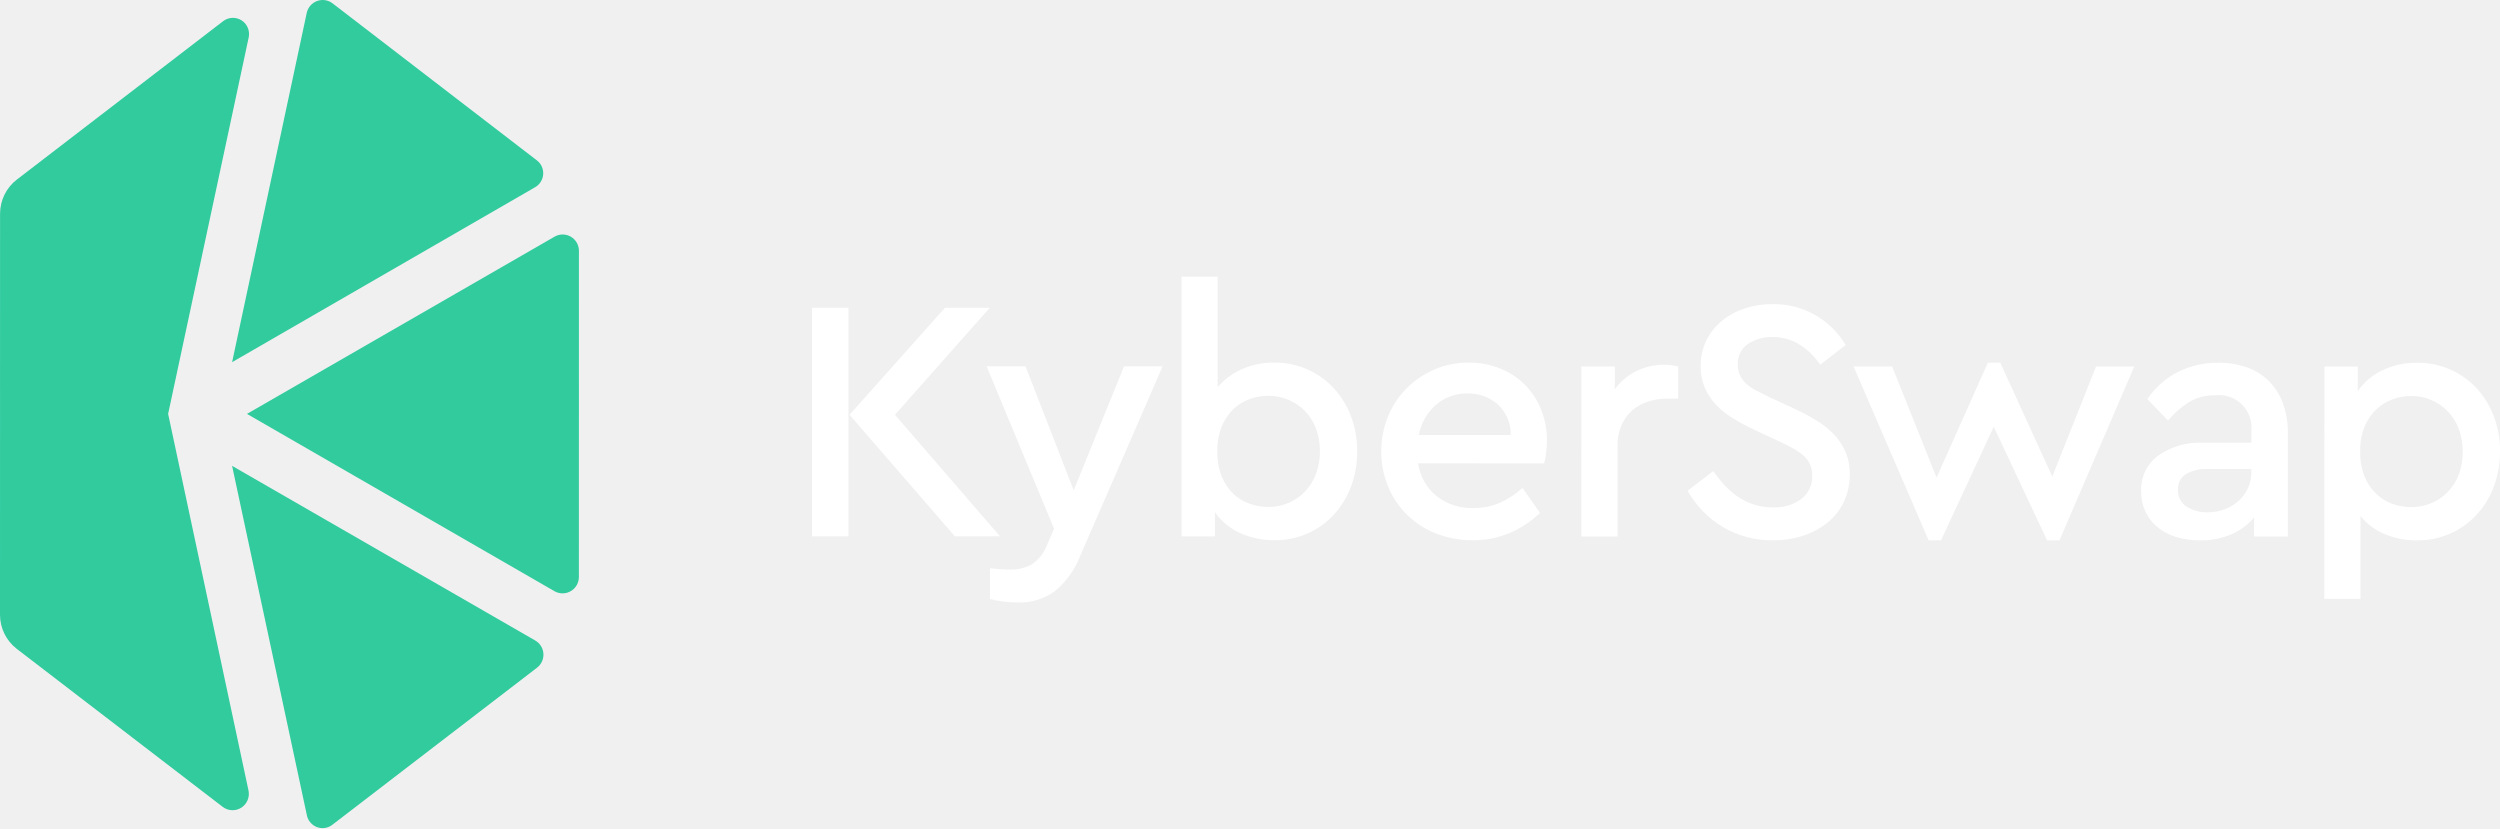
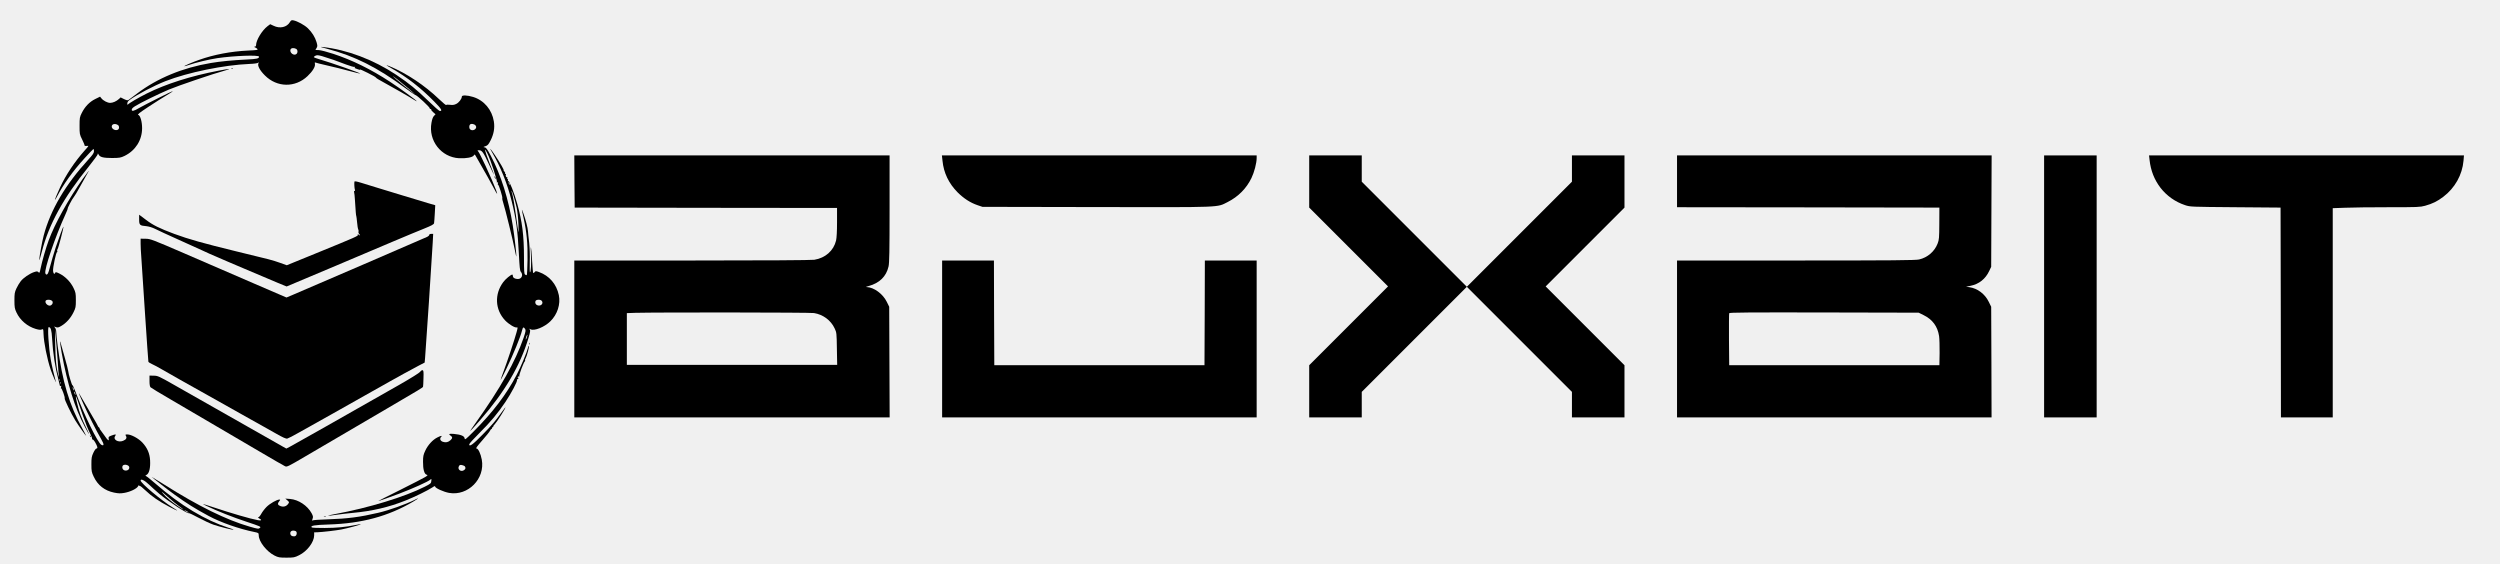
- <svg xmlns="http://www.w3.org/2000/svg" width="160" height="53" viewBox="0 0 160 53" fill="none">
-   <path d="M15.806 26.489L35.492 37.84C35.649 37.929 35.827 37.976 36.008 37.975C36.189 37.975 36.366 37.927 36.523 37.837C36.68 37.746 36.811 37.617 36.903 37.46C36.995 37.303 37.045 37.126 37.048 36.944L37.051 16.041C37.049 15.859 37 15.681 36.908 15.524C36.817 15.367 36.686 15.236 36.528 15.146C36.371 15.055 36.193 15.007 36.012 15.007C35.831 15.007 35.653 15.055 35.495 15.145L15.806 26.489Z" fill="#31CB9E" />
-   <path d="M34.347 10.254L21.28 0.211C21.14 0.105 20.977 0.037 20.804 0.011C20.632 -0.014 20.456 0.004 20.292 0.064C20.128 0.125 19.982 0.225 19.867 0.357C19.752 0.489 19.671 0.647 19.633 0.818L14.855 23.178L34.241 11.986C34.391 11.901 34.518 11.78 34.609 11.634C34.701 11.488 34.754 11.321 34.765 11.149C34.775 10.976 34.742 10.804 34.67 10.648C34.597 10.491 34.486 10.356 34.347 10.254Z" fill="#31CB9E" />
-   <path d="M21.271 52.785L34.372 42.731C34.508 42.626 34.616 42.49 34.686 42.334C34.757 42.179 34.789 42.008 34.779 41.836C34.768 41.665 34.716 41.499 34.627 41.353C34.537 41.207 34.414 41.086 34.267 40.999L14.854 29.815L19.64 52.177C19.674 52.348 19.752 52.508 19.866 52.641C19.979 52.773 20.124 52.875 20.288 52.936C20.451 52.997 20.627 53.015 20.799 52.988C20.971 52.962 21.133 52.892 21.271 52.785Z" fill="#31CB9E" />
-   <path d="M10.76 26.489L15.916 2.397C15.961 2.189 15.94 1.971 15.857 1.775C15.775 1.578 15.634 1.412 15.454 1.299C15.274 1.186 15.063 1.131 14.851 1.143C14.639 1.155 14.436 1.232 14.269 1.364L1.077 11.494C0.743 11.751 0.472 12.082 0.286 12.461C0.1 12.841 0.004 13.258 0.004 13.681L4.37658e-06 39.338C-0.001 39.761 0.096 40.179 0.282 40.558C0.468 40.938 0.738 41.269 1.072 41.526L14.261 51.645C14.429 51.771 14.631 51.844 14.841 51.853C15.05 51.862 15.258 51.807 15.436 51.696C15.614 51.584 15.755 51.421 15.839 51.227C15.923 51.034 15.947 50.819 15.908 50.612L10.76 26.489Z" fill="#31CB9E" />
-   <path d="M113.428 19.464C114.37 19.445 115.301 19.676 116.126 20.136C116.95 20.595 117.639 21.266 118.122 22.08L116.491 23.343C116.143 22.814 115.684 22.368 115.147 22.035C114.627 21.723 114.032 21.562 113.427 21.569C112.882 21.557 112.345 21.707 111.884 22.001C111.666 22.146 111.49 22.346 111.374 22.582C111.257 22.817 111.206 23.079 111.223 23.342C111.216 23.591 111.269 23.838 111.377 24.062C111.482 24.264 111.624 24.445 111.796 24.594C111.99 24.761 112.205 24.903 112.435 25.015C112.685 25.141 112.956 25.278 113.25 25.425L114.881 26.179C115.391 26.412 115.884 26.678 116.358 26.977C116.766 27.23 117.137 27.54 117.46 27.897C117.748 28.221 117.979 28.592 118.143 28.994C118.31 29.425 118.393 29.884 118.386 30.346C118.395 30.954 118.266 31.556 118.01 32.108C117.768 32.623 117.414 33.077 116.974 33.437C116.512 33.811 115.985 34.096 115.42 34.279C114.798 34.483 114.146 34.584 113.491 34.578C112.354 34.599 111.232 34.304 110.252 33.724C109.316 33.16 108.541 32.362 108.004 31.408L109.657 30.145C109.865 30.458 110.097 30.755 110.352 31.032C110.606 31.31 110.89 31.559 111.2 31.774C111.515 31.992 111.86 32.164 112.224 32.284C112.627 32.414 113.047 32.477 113.47 32.472C114.119 32.503 114.76 32.312 115.288 31.93C115.515 31.755 115.696 31.528 115.817 31.267C115.938 31.007 115.995 30.721 115.983 30.434C115.988 30.178 115.935 29.924 115.829 29.692C115.723 29.474 115.573 29.281 115.388 29.126C115.179 28.952 114.954 28.8 114.715 28.672C114.458 28.532 114.168 28.388 113.845 28.24L112.237 27.486C111.783 27.274 111.342 27.037 110.914 26.777C110.518 26.538 110.154 26.247 109.834 25.912C109.529 25.593 109.283 25.221 109.107 24.815C108.924 24.377 108.834 23.905 108.843 23.43C108.834 22.862 108.959 22.301 109.207 21.79C109.445 21.307 109.784 20.881 110.198 20.539C110.63 20.184 111.124 19.914 111.654 19.741C112.226 19.553 112.826 19.459 113.428 19.464Z" fill="white" />
-   <path d="M131.346 30.503L134.146 23.457L136.593 23.457L131.808 34.581H131.014L127.599 27.312L124.226 34.58H123.432L118.629 23.454L121.097 23.454L123.939 30.569L127.225 23.212H128.018L131.346 30.503Z" fill="white" />
-   <path d="M141.971 23.215C142.585 23.207 143.196 23.305 143.778 23.503C144.3 23.683 144.778 23.974 145.177 24.357C145.582 24.757 145.894 25.241 146.092 25.775C146.324 26.41 146.436 27.083 146.423 27.759L146.422 34.34L144.261 34.34V33.121C143.866 33.589 143.368 33.956 142.807 34.196C142.172 34.463 141.489 34.595 140.801 34.583C140.274 34.59 139.75 34.515 139.247 34.361C138.811 34.228 138.407 34.01 138.057 33.718C137.733 33.447 137.473 33.106 137.296 32.721C137.115 32.317 137.025 31.878 137.032 31.436C137.015 30.997 137.105 30.562 137.293 30.166C137.481 29.77 137.762 29.427 138.112 29.164C138.964 28.571 139.987 28.279 141.022 28.334L144.085 28.334L144.086 27.625C144.123 27.31 144.089 26.991 143.986 26.692C143.883 26.392 143.714 26.12 143.491 25.896C143.268 25.672 142.997 25.502 142.7 25.398C142.402 25.295 142.084 25.26 141.771 25.298C141.193 25.284 140.621 25.43 140.119 25.718C139.602 26.04 139.14 26.444 138.752 26.915L137.429 25.541C137.935 24.789 138.627 24.182 139.436 23.779C140.227 23.4 141.094 23.207 141.971 23.215ZM141.285 32.788C141.654 32.791 142.02 32.727 142.366 32.6C142.694 32.481 142.996 32.3 143.258 32.068C143.515 31.84 143.722 31.561 143.865 31.248C144.013 30.925 144.088 30.573 144.085 30.218V30.018L141.308 30.018C140.812 29.988 140.318 30.103 139.886 30.35C139.724 30.458 139.593 30.607 139.506 30.782C139.419 30.957 139.379 31.152 139.39 31.348C139.38 31.56 139.425 31.771 139.522 31.959C139.619 32.148 139.763 32.308 139.941 32.422C140.343 32.676 140.811 32.803 141.285 32.788H141.285Z" fill="white" />
-   <path d="M154.689 23.216C155.42 23.209 156.145 23.357 156.816 23.648C157.454 23.926 158.028 24.333 158.502 24.845C158.979 25.367 159.353 25.977 159.604 26.641C159.874 27.359 160.008 28.122 160 28.89C160.007 29.661 159.873 30.428 159.603 31.15C159.353 31.82 158.975 32.434 158.489 32.956C158.002 33.478 157.413 33.892 156.758 34.172C156.104 34.452 155.398 34.593 154.687 34.584C153.98 34.592 153.279 34.457 152.626 34.185C152.022 33.934 151.489 33.538 151.072 33.032L151.071 38.329L148.758 38.328L148.76 23.459L150.898 23.459L150.897 25.032C151.299 24.452 151.847 23.99 152.485 23.692C153.174 23.368 153.928 23.206 154.689 23.216ZM154.314 25.343C153.912 25.344 153.512 25.415 153.134 25.553C152.745 25.694 152.389 25.912 152.087 26.196C151.764 26.505 151.509 26.879 151.338 27.293C151.135 27.799 151.037 28.342 151.051 28.888C151.037 29.433 151.131 29.976 151.326 30.484C151.493 30.901 151.744 31.279 152.065 31.592C152.364 31.882 152.72 32.105 153.111 32.246C153.496 32.386 153.903 32.457 154.313 32.457C154.755 32.459 155.193 32.373 155.602 32.202C156 32.037 156.36 31.792 156.66 31.482C156.968 31.161 157.208 30.78 157.366 30.363C157.703 29.425 157.703 28.398 157.367 27.46C157.21 27.045 156.974 26.665 156.672 26.341C156.376 26.029 156.02 25.78 155.625 25.61C155.211 25.43 154.765 25.339 154.314 25.343V25.343Z" fill="white" />
-   <path d="M54.302 34.325L51.966 34.324L51.968 19.698L54.304 19.699L54.302 34.325ZM57.279 26.547L64 34.326L61.113 34.325L54.369 26.546L60.476 19.7L63.342 19.7L57.279 26.547Z" fill="white" />
-   <path d="M69.136 35.569C68.796 36.46 68.229 37.247 67.493 37.851C66.808 38.337 65.984 38.586 65.146 38.559C64.844 38.559 64.542 38.54 64.242 38.504C63.945 38.469 63.65 38.413 63.36 38.338V36.365C63.625 36.395 63.86 36.417 64.066 36.432C64.272 36.446 64.47 36.454 64.661 36.454C65.124 36.463 65.582 36.356 65.994 36.144C66.466 35.839 66.826 35.388 67.02 34.859L67.461 33.84L63.143 23.445L65.633 23.446L68.718 31.38L71.937 23.447L74.406 23.447L69.136 35.569Z" fill="white" />
-   <path d="M77.932 24.777C78.356 24.28 78.888 23.886 79.486 23.625C80.136 23.34 80.838 23.196 81.547 23.204C82.258 23.196 82.964 23.337 83.618 23.618C84.273 23.898 84.862 24.312 85.349 24.834C85.834 25.357 86.213 25.971 86.462 26.64C86.731 27.363 86.865 28.129 86.858 28.901C86.866 29.669 86.731 30.431 86.461 31.15C86.211 31.813 85.837 32.423 85.359 32.945C84.888 33.455 84.317 33.862 83.683 34.141C83.016 34.434 82.295 34.581 81.567 34.573C80.804 34.582 80.048 34.423 79.352 34.107C78.709 33.818 78.157 33.358 77.754 32.777V34.328L75.617 34.328L75.619 17.707L77.933 17.708L77.932 24.777ZM81.172 25.332C80.762 25.331 80.356 25.403 79.97 25.542C79.58 25.683 79.223 25.906 78.924 26.196C78.603 26.509 78.352 26.887 78.185 27.304C77.99 27.812 77.896 28.354 77.909 28.899C77.896 29.449 77.993 29.995 78.196 30.506C78.365 30.924 78.62 31.302 78.945 31.614C79.245 31.897 79.602 32.113 79.991 32.246C80.371 32.377 80.769 32.445 81.171 32.446C81.622 32.449 82.068 32.359 82.482 32.18C82.877 32.009 83.233 31.76 83.53 31.448C83.832 31.125 84.068 30.745 84.224 30.33C84.561 29.392 84.562 28.365 84.225 27.427C84.067 27.01 83.827 26.629 83.519 26.307C83.219 25.997 82.859 25.752 82.461 25.587C82.053 25.416 81.615 25.329 81.172 25.332V25.332Z" fill="white" />
-   <path d="M94.001 23.207C94.687 23.201 95.368 23.328 96.006 23.584C96.599 23.817 97.138 24.171 97.589 24.622C98.04 25.074 98.394 25.615 98.628 26.21C98.882 26.84 99.009 27.514 99.003 28.194C99.004 28.475 98.985 28.757 98.947 29.036C98.922 29.245 98.881 29.452 98.826 29.656L90.759 29.655C90.878 30.482 91.303 31.234 91.95 31.76C92.618 32.275 93.443 32.542 94.285 32.514C94.876 32.523 95.462 32.406 96.004 32.171C96.529 31.936 97.013 31.618 97.438 31.23L98.561 32.825C97.996 33.367 97.339 33.802 96.622 34.11C95.868 34.427 95.058 34.585 94.241 34.575C93.442 34.582 92.649 34.435 91.904 34.143C91.218 33.878 90.592 33.474 90.066 32.958C89.539 32.442 89.123 31.823 88.842 31.139C88.545 30.431 88.395 29.67 88.401 28.901C88.395 28.134 88.541 27.373 88.831 26.663C89.105 25.988 89.509 25.374 90.021 24.857C90.531 24.346 91.134 23.936 91.796 23.65C92.492 23.35 93.243 23.199 94.001 23.207ZM93.933 25.179C93.192 25.16 92.471 25.416 91.906 25.899C91.333 26.403 90.945 27.086 90.804 27.838L96.689 27.839C96.697 27.468 96.626 27.1 96.479 26.759C96.333 26.419 96.115 26.114 95.84 25.866C95.31 25.41 94.631 25.166 93.933 25.179Z" fill="white" />
-   <path d="M106.52 23.341C106.686 23.34 106.852 23.351 107.016 23.375C107.156 23.397 107.284 23.423 107.402 23.453L107.401 25.513L106.696 25.513C106.281 25.511 105.868 25.575 105.473 25.702C105.1 25.818 104.755 26.01 104.459 26.266C104.165 26.526 103.932 26.848 103.775 27.208C103.598 27.625 103.512 28.074 103.521 28.527L103.52 34.333L101.207 34.332L101.208 23.452L103.346 23.452L103.345 24.915C103.709 24.413 104.19 24.01 104.746 23.74C105.3 23.474 105.906 23.337 106.52 23.341Z" fill="white" />
+ <svg xmlns="http://www.w3.org/2000/svg" version="1.0" width="3378pt" height="762pt" viewBox="0 0 3378 762" preserveAspectRatio="xMidYMid meet">
+   <g transform="translate(0,762) scale(0.1,-0.1)" fill="#000000" stroke="none">
+     <path d="M3917 7321 c-41 -70 -136 -91 -221 -49 l-45 21 -36 -27 c-75 -57 -155 -190 -155 -256 0 -12 -7 -20 -17 -21 -15 0 -15 -2 2 -9 12 -4 26 -14 33 -22 10 -13 -7 -16 -126 -21 -229 -11 -460 -54 -662 -126 -86 -30 -200 -79 -200 -86 0 -2 26 5 58 16 91 32 279 77 387 93 227 33 565 46 565 20 0 -25 -30 -32 -165 -38 -201 -10 -353 -25 -485 -47 -383 -64 -727 -207 -998 -413 -52 -39 -102 -77 -112 -84 -15 -11 -25 -9 -64 9 l-46 23 -22 -21 c-35 -32 -83 -53 -120 -53 -36 0 -94 30 -119 63 l-17 21 -65 -32 c-77 -38 -139 -102 -182 -188 -28 -55 -30 -67 -30 -174 0 -111 1 -117 35 -185 19 -38 34 -75 33 -81 0 -6 13 -8 30 -6 30 5 30 4 -31 -64 -132 -148 -252 -328 -327 -489 -46 -98 -77 -175 -71 -175 2 0 14 19 26 43 87 168 215 346 373 519 59 64 111 120 117 123 6 4 10 -7 10 -26 0 -26 -15 -48 -77 -116 -308 -336 -510 -678 -602 -1023 -22 -80 -61 -298 -61 -333 1 -12 16 37 34 108 96 374 292 731 633 1152 68 84 123 161 124 170 0 15 2 14 11 -4 17 -36 63 -48 183 -48 100 1 115 3 169 29 147 72 236 213 236 374 0 88 -24 172 -52 180 -15 4 16 28 138 109 87 57 197 127 246 156 48 28 85 53 83 55 -4 5 -379 -183 -453 -226 -72 -43 -102 -50 -102 -24 0 13 16 30 48 49 72 45 313 163 452 222 123 52 620 221 753 256 109 29 69 29 -80 0 -375 -72 -714 -180 -971 -309 -112 -56 -245 -134 -254 -149 -5 -7 -8 -1 -8 14 0 16 10 33 28 46 99 73 329 194 489 257 303 118 790 218 1132 232 63 2 110 9 119 16 13 11 14 10 4 -8 -16 -30 19 -96 88 -164 163 -163 408 -167 575 -9 69 65 109 131 100 166 -3 14 -2 22 4 19 5 -3 78 -22 163 -41 84 -19 218 -52 298 -74 80 -21 146 -38 148 -36 8 7 -391 147 -555 195 -40 11 -73 24 -73 29 0 4 11 13 24 19 19 9 38 7 88 -7 95 -28 211 -68 325 -113 57 -21 108 -36 114 -32 8 4 9 3 5 -4 -4 -7 -5 -12 -3 -12 3 0 21 -7 42 -16 21 -8 34 -10 30 -4 -4 6 43 -14 104 -45 61 -30 111 -59 111 -64 0 -5 51 -36 113 -69 106 -57 350 -197 410 -236 15 -10 27 -16 27 -13 0 10 -228 176 -360 262 -260 170 -508 292 -765 377 -82 27 -171 50 -196 51 l-47 2 15 26 c14 23 14 31 0 80 -20 67 -61 133 -118 188 -45 43 -140 95 -194 106 -26 5 -33 1 -48 -24z m84 -361 c23 -13 25 -52 4 -70 -34 -28 -94 17 -80 60 7 22 44 27 76 10z m-2403 -1033 c7 -6 12 -22 10 -36 -6 -50 -98 -31 -98 20 0 36 52 45 88 16z" />
+     <path d="M4419 6961 c373 -98 682 -253 1051 -527 74 -54 139 -99 147 -100 20 -3 193 -164 190 -178 -1 -6 4 -10 11 -8 8 1 11 -2 8 -7 -3 -5 9 -22 27 -37 l32 -28 -21 -22 c-14 -14 -26 -45 -34 -93 -44 -241 131 -465 372 -479 94 -5 184 11 200 38 11 17 13 16 27 -9 152 -265 205 -360 241 -429 102 -200 26 8 -112 303 -44 93 -86 178 -95 187 -15 17 -14 18 10 18 39 0 60 -29 134 -191 37 -81 69 -147 70 -145 1 1 -27 76 -63 165 -66 167 -81 233 -27 126 41 -81 136 -372 127 -386 -5 -8 -3 -9 6 -4 10 6 12 3 8 -13 -4 -12 -3 -20 1 -17 10 5 65 -171 58 -182 -3 -5 3 -36 14 -68 26 -79 133 -515 155 -632 10 -51 19 -91 21 -89 5 5 -26 280 -48 416 -56 356 -160 685 -297 945 -47 88 -63 111 -83 114 -22 3 -21 5 11 16 29 9 41 23 68 76 44 87 59 169 45 258 -25 158 -132 285 -280 331 -82 25 -153 27 -153 4 0 -30 -40 -82 -77 -99 -26 -13 -49 -16 -83 -11 -27 4 -50 2 -52 -3 -1 -5 -44 30 -95 79 -191 184 -443 352 -667 444 -63 26 -56 18 29 -30 207 -118 393 -263 573 -447 97 -99 114 -127 75 -127 -9 0 -77 60 -152 133 -165 160 -265 241 -438 357 -307 204 -665 339 -993 375 -42 4 -28 -2 59 -24z m1079 -519 c61 -51 112 -96 112 -98 0 -2 -67 51 -150 117 -82 67 -150 124 -150 127 0 7 66 -44 188 -146z m929 -519 c29 -38 -35 -84 -73 -52 -17 14 -18 51 -2 67 16 16 58 7 75 -15z" />
+     <path d="M3128 6693 c7 -3 16 -2 19 1 4 3 -2 6 -13 5 -11 0 -14 -3 -6 -6z" />
+     <path d="M6651 5558 c111 -188 205 -421 263 -657 59 -236 82 -404 97 -711 9 -176 14 -229 26 -242 36 -41 13 -98 -39 -98 -40 0 -68 17 -68 40 0 11 -4 20 -8 20 -19 0 -94 -62 -123 -103 -120 -162 -110 -371 25 -515 51 -54 136 -105 160 -96 13 5 13 -4 -5 -68 -28 -103 -124 -391 -175 -527 -24 -63 -42 -116 -40 -118 1 -2 39 72 83 164 88 182 188 427 206 505 12 50 22 55 43 22 10 -16 7 -34 -20 -115 -113 -327 -311 -679 -653 -1159 -103 -145 -95 -139 68 47 326 372 539 734 649 1104 25 83 28 105 18 117 -11 13 -10 14 10 3 50 -27 189 29 269 108 95 93 139 231 114 353 -31 149 -129 263 -270 313 -41 14 -45 14 -57 -2 -7 -10 -16 -15 -19 -11 -4 4 -11 82 -16 174 -5 92 -12 170 -15 173 -4 3 -3 -44 0 -105 7 -108 0 -234 -13 -234 -4 0 -5 65 -3 145 3 84 -1 191 -8 257 -8 62 -14 131 -16 153 -2 44 -32 161 -63 245 -26 73 -26 63 4 -67 41 -183 57 -348 53 -566 -2 -107 -6 -199 -10 -203 -4 -4 -14 -1 -23 6 -13 10 -15 47 -15 227 0 301 -24 490 -91 729 -41 149 -108 316 -121 307 -7 -4 -9 0 -5 10 4 10 2 17 -4 17 -6 0 -8 7 -5 16 3 8 2 13 -3 10 -11 -7 -23 22 -15 35 3 5 0 9 -6 9 -6 0 -9 4 -5 9 3 5 -2 17 -11 25 -8 9 -12 16 -9 16 10 0 -48 101 -117 203 -65 97 -84 115 -37 35z m239 -433 c0 -5 -5 -3 -10 5 -5 8 -10 20 -10 25 0 6 5 3 10 -5 5 -8 10 -19 10 -25z m91 -310 c11 -53 21 -145 24 -225 5 -157 4 -154 -35 131 -17 119 -37 239 -45 265 -24 80 -15 75 12 -6 13 -41 33 -115 44 -165z m339 -1260 c27 -32 -7 -73 -52 -62 -29 8 -41 30 -33 58 8 23 67 26 85 4z m-201 -494 c-6 -18 -13 -30 -15 -28 -2 2 1 18 7 36 6 18 13 30 15 28 2 -2 -1 -18 -7 -36z" />
+     <path d="M7762 5168 l3 -353 1773 -3 1772 -2 0 -193 c0 -122 -5 -212 -13 -247 -33 -137 -144 -236 -294 -260 -35 -6 -689 -10 -1650 -10 l-1593 0 0 -1060 0 -1060 2130 0 2131 0 -3 748 -3 747 -33 67 c-52 107 -174 196 -270 199 -19 0 -11 5 25 14 147 40 238 129 269 264 11 44 14 213 14 779 l0 722 -2130 0 -2130 0 2 -352z m3237 -1778 c123 -20 228 -98 279 -208 26 -55 27 -63 30 -274 l4 -218 -1421 0 -1421 0 0 350 0 349 113 4 c314 8 2358 6 2416 -3z" />
+     <path d="M12735 5448 c16 -164 85 -307 205 -428 83 -82 170 -139 270 -173 l65 -22 1545 -3 c1727 -3 1618 -7 1768 68 143 72 254 184 322 325 38 79 70 201 70 270 l0 35 -2126 0 -2127 0 8 -72z" />
+     <path d="M17690 5168 l0 -353 532 -532 533 -533 -533 -533 -532 -532 0 -353 0 -352 355 0 355 0 0 173 0 172 710 710 710 710 710 -710 710 -710 0 -172 0 -173 355 0 355 0 0 352 0 353 -532 532 -533 533 533 533 532 532 0 353 0 352 -355 0 -355 0 0 -178 0 -177 -710 -710 -710 -710 -710 710 -710 710 0 177 0 178 -355 0 -355 0 0 -352z" />
+     <path d="M22660 5170 l0 -350 1773 -2 1772 -3 -1 -215 c-1 -196 -3 -220 -23 -271 -41 -107 -136 -189 -250 -215 -45 -11 -362 -14 -1663 -14 l-1608 0 0 -1060 0 -1060 2125 0 2125 0 -2 748 -3 747 -33 67 c-51 105 -151 181 -259 197 l-48 7 60 12 c116 23 203 93 254 202 l26 55 3 753 3 752 -2126 0 -2125 0 0 -350z m3332 -1808 c120 -59 189 -152 209 -284 5 -35 8 -137 7 -228 l-3 -165 -1420 0 -1420 0 -3 345 c-1 190 0 351 3 358 4 10 252 12 1282 10 l1278 -3 67 -33z" />
+     <path d="M27620 3750 l0 -1770 355 0 355 0 0 1770 0 1770 -355 0 -355 0 0 -1770z" />
+     <path d="M29045 5458 c16 -144 64 -266 148 -376 84 -108 199 -190 332 -234 69 -23 75 -23 680 -28 l610 -5 3 -1417 2 -1418 350 0 350 0 0 1413 0 1414 167 6 c91 4 356 7 587 7 394 0 426 1 495 20 100 28 165 60 245 121 157 119 256 296 273 487 l6 72 -2128 0 -2127 0 7 -62z" />
+     <path d="M1119 5205 c-193 -274 -380 -610 -462 -835 -38 -103 -87 -276 -109 -379 -12 -59 -14 -63 -29 -49 -14 14 -20 14 -60 1 -61 -21 -143 -77 -179 -123 -17 -21 -43 -65 -58 -97 -24 -52 -27 -69 -27 -163 0 -92 4 -112 27 -161 49 -106 149 -191 263 -224 41 -12 63 -14 79 -7 21 9 22 8 24 -57 4 -120 48 -340 98 -489 23 -67 82 -203 68 -157 -21 74 -56 224 -69 300 -28 169 -45 435 -27 435 28 0 40 -40 46 -155 11 -197 41 -391 87 -562 10 -40 19 -75 19 -78 0 -4 5 -3 11 1 8 4 9 -1 4 -17 -4 -13 -4 -21 0 -16 9 8 56 -123 49 -135 -7 -11 89 -210 143 -298 45 -72 142 -210 148 -210 2 0 -23 46 -54 103 -173 312 -268 629 -331 1106 -11 84 -20 172 -20 194 0 24 -7 48 -17 59 -16 18 -16 19 11 8 24 -9 35 -7 74 16 67 39 127 106 164 182 31 62 33 74 33 167 0 92 -3 105 -32 165 -39 80 -109 152 -185 191 -46 23 -57 26 -62 14 -10 -27 -24 -16 -29 23 -5 42 42 264 55 256 4 -3 5 2 2 11 -4 8 -2 21 4 28 11 14 85 297 79 303 -4 4 -56 -136 -105 -281 -19 -56 -63 -207 -92 -317 -13 -48 -35 -63 -47 -32 -19 50 133 496 271 797 19 42 33 77 31 77 -9 0 63 137 80 154 9 9 51 78 92 154 41 75 84 152 95 170 39 63 11 30 -63 -73z m-415 -1651 c16 -16 9 -45 -15 -59 -31 -20 -86 25 -73 59 8 21 68 21 88 0z m76 -814 c6 -91 12 -181 15 -200 2 -20 -2 -11 -10 20 -25 98 -35 201 -39 410 l-3 205 13 -135 c7 -74 18 -209 24 -300z m27 -262 c-3 -8 -6 -5 -6 6 -1 11 2 17 5 13 3 -3 4 -12 1 -19z m10 -40 c-3 -8 -6 -5 -6 6 -1 11 2 17 5 13 3 -3 4 -12 1 -19z" />
+     <path d="M6680 5235 c0 -5 5 -17 10 -25 5 -8 10 -10 10 -5 0 6 -5 17 -10 25 -5 8 -10 11 -10 5z" />
+     <path d="M4789 5165 c-4 -22 0 -93 6 -107 4 -11 3 -18 -5 -18 -7 0 -9 -8 -5 -19 3 -10 8 -52 10 -92 12 -187 15 -221 19 -227 2 -4 7 -43 11 -86 3 -44 11 -88 16 -97 5 -10 6 -24 3 -32 -3 -8 2 -22 11 -31 9 -9 13 -16 8 -16 -5 0 -15 6 -22 13 -10 10 -11 9 -6 -4 7 -18 -5 -23 -585 -260 l-375 -153 -92 33 c-112 39 -113 39 -596 156 -442 108 -635 162 -833 235 -201 75 -288 118 -386 193 l-88 66 0 -64 c0 -76 9 -84 97 -91 36 -4 80 -17 122 -38 36 -19 172 -81 301 -139 129 -58 276 -124 325 -147 97 -45 112 -52 225 -100 41 -18 93 -40 115 -50 22 -10 128 -55 235 -100 107 -45 224 -95 260 -110 36 -16 121 -51 189 -80 l124 -51 266 112 c146 61 327 137 401 169 74 32 207 88 295 125 88 37 297 126 465 197 168 71 362 152 433 180 99 40 128 56 132 72 2 12 7 71 10 132 l6 111 -93 27 c-51 15 -203 61 -338 102 -135 42 -290 89 -345 105 -131 40 -148 45 -224 69 -65 20 -90 24 -92 15z" />
+     <path d="M5800 4447 c0 -8 -12 -20 -27 -27 -50 -23 -1676 -725 -1810 -781 l-92 -39 -443 191 c-244 105 -657 284 -918 397 -457 198 -478 205 -542 206 l-68 1 0 -66 c0 -36 4 -123 10 -195 5 -71 28 -412 50 -759 23 -346 43 -636 45 -643 3 -7 26 -22 52 -33 25 -11 83 -42 127 -68 45 -27 158 -91 251 -143 196 -109 231 -129 380 -213 61 -35 261 -147 445 -250 184 -103 395 -221 467 -262 96 -55 139 -74 155 -69 13 3 82 38 153 79 72 40 285 160 475 266 190 107 426 239 525 296 99 56 207 117 240 135 33 18 114 63 180 100 66 37 157 86 202 109 l81 42 6 67 c8 84 95 1396 103 1555 l6 117 -26 0 c-16 0 -27 -6 -27 -13z" />
+     <path d="M12730 3040 l0 -1060 2125 0 2125 0 0 1060 0 1060 -350 0 -350 0 -2 -707 -3 -708 -1420 0 -1420 0 -3 708 -2 707 -350 0 -350 0 0 -1060z" />
+     <path d="M811 2999 c0 -8 10 -76 23 -150 75 -414 179 -748 312 -996 30 -57 57 -103 60 -103 2 0 -18 44 -45 98 -58 117 -93 209 -120 327 -23 96 -22 121 2 53 8 -24 42 -122 75 -218 33 -96 77 -205 97 -242 20 -38 33 -73 29 -80 -4 -6 -3 -8 4 -5 5 4 22 -13 37 -38 33 -57 39 -85 19 -85 -9 0 -27 -25 -42 -57 -24 -51 -27 -70 -27 -158 0 -91 3 -106 32 -167 55 -116 146 -187 274 -214 60 -12 86 -13 138 -4 81 14 168 56 186 89 8 15 14 20 15 13 0 -7 4 -11 9 -8 4 3 39 -24 77 -61 83 -79 178 -145 317 -218 125 -66 147 -71 49 -11 -153 95 -432 329 -432 363 0 29 54 3 115 -56 33 -32 96 -88 139 -125 126 -105 384 -274 398 -260 3 3 61 -24 127 -60 67 -36 159 -79 204 -95 84 -29 266 -75 273 -68 2 2 -29 14 -69 26 -315 102 -646 301 -986 596 -66 58 -126 105 -133 105 -7 1 -1 7 14 15 34 19 52 93 46 196 -5 92 -38 168 -104 239 -52 56 -152 110 -203 110 -28 0 -30 -2 -20 -19 17 -27 5 -50 -37 -67 -67 -28 -141 17 -108 64 19 27 7 28 -52 6 -35 -13 -40 -19 -36 -40 8 -41 -11 -27 -58 43 -25 36 -51 72 -58 80 -7 7 -10 13 -5 13 4 0 1 6 -8 13 -9 7 -16 15 -15 18 1 3 -35 66 -79 140 -43 74 -104 177 -133 229 -64 112 -63 107 14 -65 63 -142 178 -370 242 -480 40 -69 41 -96 1 -75 -49 27 -239 417 -349 717 -19 50 -37 90 -41 88 -7 -5 -56 158 -57 190 0 11 -23 99 -50 195 -27 96 -52 184 -55 195 -3 13 -5 14 -6 4z m188 -649 c0 -10 -3 -8 -9 5 -12 27 -12 43 0 25 5 -8 9 -22 9 -30z m20 -60 c0 -10 -3 -8 -9 5 -12 27 -12 43 0 25 5 -8 9 -22 9 -30z m715 -963 c23 -17 14 -53 -15 -62 -42 -14 -76 17 -64 56 7 23 52 26 79 6z m553 -438 c34 -32 91 -78 127 -104 82 -58 87 -70 7 -16 -90 61 -183 138 -215 179 -26 32 -27 34 -6 17 14 -11 53 -45 87 -76z m263 -195 c0 -2 -13 2 -30 11 -16 9 -30 18 -30 21 0 2 14 -2 30 -11 17 -9 30 -18 30 -21z" />
+     <path d="M7151 2974 c0 -11 3 -14 6 -6 3 7 2 16 -1 19 -3 4 -6 -2 -5 -13z" />
+     <path d="M7135 2923 c-16 -64 -100 -266 -156 -372 -137 -261 -320 -502 -581 -763 -108 -108 -117 -115 -120 -91 -4 32 -50 51 -145 60 -64 6 -79 -2 -43 -25 26 -16 25 -34 -2 -59 -32 -29 -63 -36 -103 -23 -37 12 -48 43 -23 68 19 19 -7 15 -53 -9 -62 -31 -127 -102 -162 -177 -27 -57 -31 -78 -31 -152 -1 -100 17 -166 48 -174 19 -6 17 -9 -19 -32 -22 -14 -175 -92 -340 -175 -165 -82 -297 -149 -294 -149 9 0 167 55 279 98 193 73 394 164 423 190 18 16 18 15 15 -17 -3 -32 -9 -37 -88 -77 -272 -138 -757 -286 -1212 -370 -54 -10 -96 -19 -94 -22 3 -2 51 3 108 12 57 8 158 20 226 26 261 24 484 76 712 167 121 48 305 138 364 178 26 18 36 21 36 10 0 -20 115 -72 188 -85 256 -45 489 191 442 449 -15 81 -48 151 -72 151 -13 0 9 31 77 108 52 59 101 119 107 134 7 15 16 24 22 21 5 -3 6 -1 2 5 -3 6 2 15 11 21 10 6 14 11 9 11 -4 0 5 14 21 30 27 27 143 211 143 226 0 3 -25 -29 -56 -72 -84 -117 -126 -167 -254 -297 -128 -132 -180 -170 -180 -131 0 9 62 78 138 153 147 145 251 270 350 418 82 122 165 280 158 299 -3 8 -2 13 3 10 5 -3 12 1 15 10 3 8 2 12 -4 9 -6 -3 -7 1 -4 9 3 9 11 13 17 9 5 -3 7 -1 4 5 -8 11 62 195 75 200 5 2 6 8 3 13 -3 4 1 19 9 31 15 25 50 157 43 164 -3 3 -8 -8 -12 -23z m-853 -1606 c13 -20 9 -35 -13 -50 -41 -29 -92 11 -68 54 9 17 17 20 42 15 17 -4 35 -12 39 -19z" />
+     <path d="M5677 2596 c-10 -14 -125 -86 -279 -174 -703 -400 -1447 -822 -1486 -841 l-43 -22 -52 29 c-105 59 -1249 708 -1462 830 -209 119 -223 125 -278 126 l-57 1 0 -72 c0 -49 5 -76 14 -86 8 -8 128 -81 268 -162 304 -178 757 -443 1198 -702 179 -105 337 -197 352 -203 24 -12 42 -3 270 131 346 203 823 482 1108 649 445 260 481 282 486 294 2 6 5 58 6 116 3 89 1 105 -13 108 -9 1 -23 -8 -32 -22z" />
+     <path d="M1216 1727 c3 -10 9 -15 12 -12 3 3 0 11 -7 18 -10 9 -11 8 -5 -6z" />
+     <path d="M2050 1176 c0 -5 218 -175 309 -240 162 -117 277 -189 461 -288 163 -88 415 -176 620 -217 53 -11 55 -12 56 -45 1 -84 106 -218 212 -272 52 -26 66 -29 162 -29 99 0 110 2 172 33 108 53 202 177 203 268 l0 41 45 1 c77 4 241 23 320 37 84 16 272 67 266 72 -1 2 -34 -3 -72 -11 -140 -28 -253 -39 -416 -40 -91 -1 -170 3 -175 7 -24 24 34 34 229 40 448 14 805 111 1141 309 79 47 88 59 18 23 -118 -59 -344 -140 -491 -174 -242 -57 -416 -80 -675 -88 -110 -3 -205 -10 -212 -15 -9 -7 -9 -2 0 21 10 27 8 37 -13 77 -56 102 -177 183 -290 192 l-65 5 28 -24 c26 -23 27 -25 11 -47 -23 -33 -60 -45 -100 -32 -41 14 -48 32 -23 64 18 23 18 26 4 26 -34 0 -128 -54 -173 -99 -26 -26 -58 -68 -72 -94 -14 -26 -32 -47 -40 -47 -9 0 -5 -6 9 -13 43 -22 37 -35 -13 -26 -105 19 -358 93 -619 180 -139 46 -151 48 -77 13 153 -73 356 -153 538 -213 193 -64 202 -68 184 -84 -18 -16 -26 -15 -138 17 -316 91 -696 278 -1156 569 -93 58 -168 104 -168 103z m1944 -732 c20 -8 21 -48 1 -64 -19 -15 -61 -6 -69 16 -16 42 19 67 68 48z" />
+     <path d="M4378 643 c6 -2 18 -2 25 0 6 3 1 5 -13 5 -14 0 -19 -2 -12 -5z" />
+   </g>
</svg>
